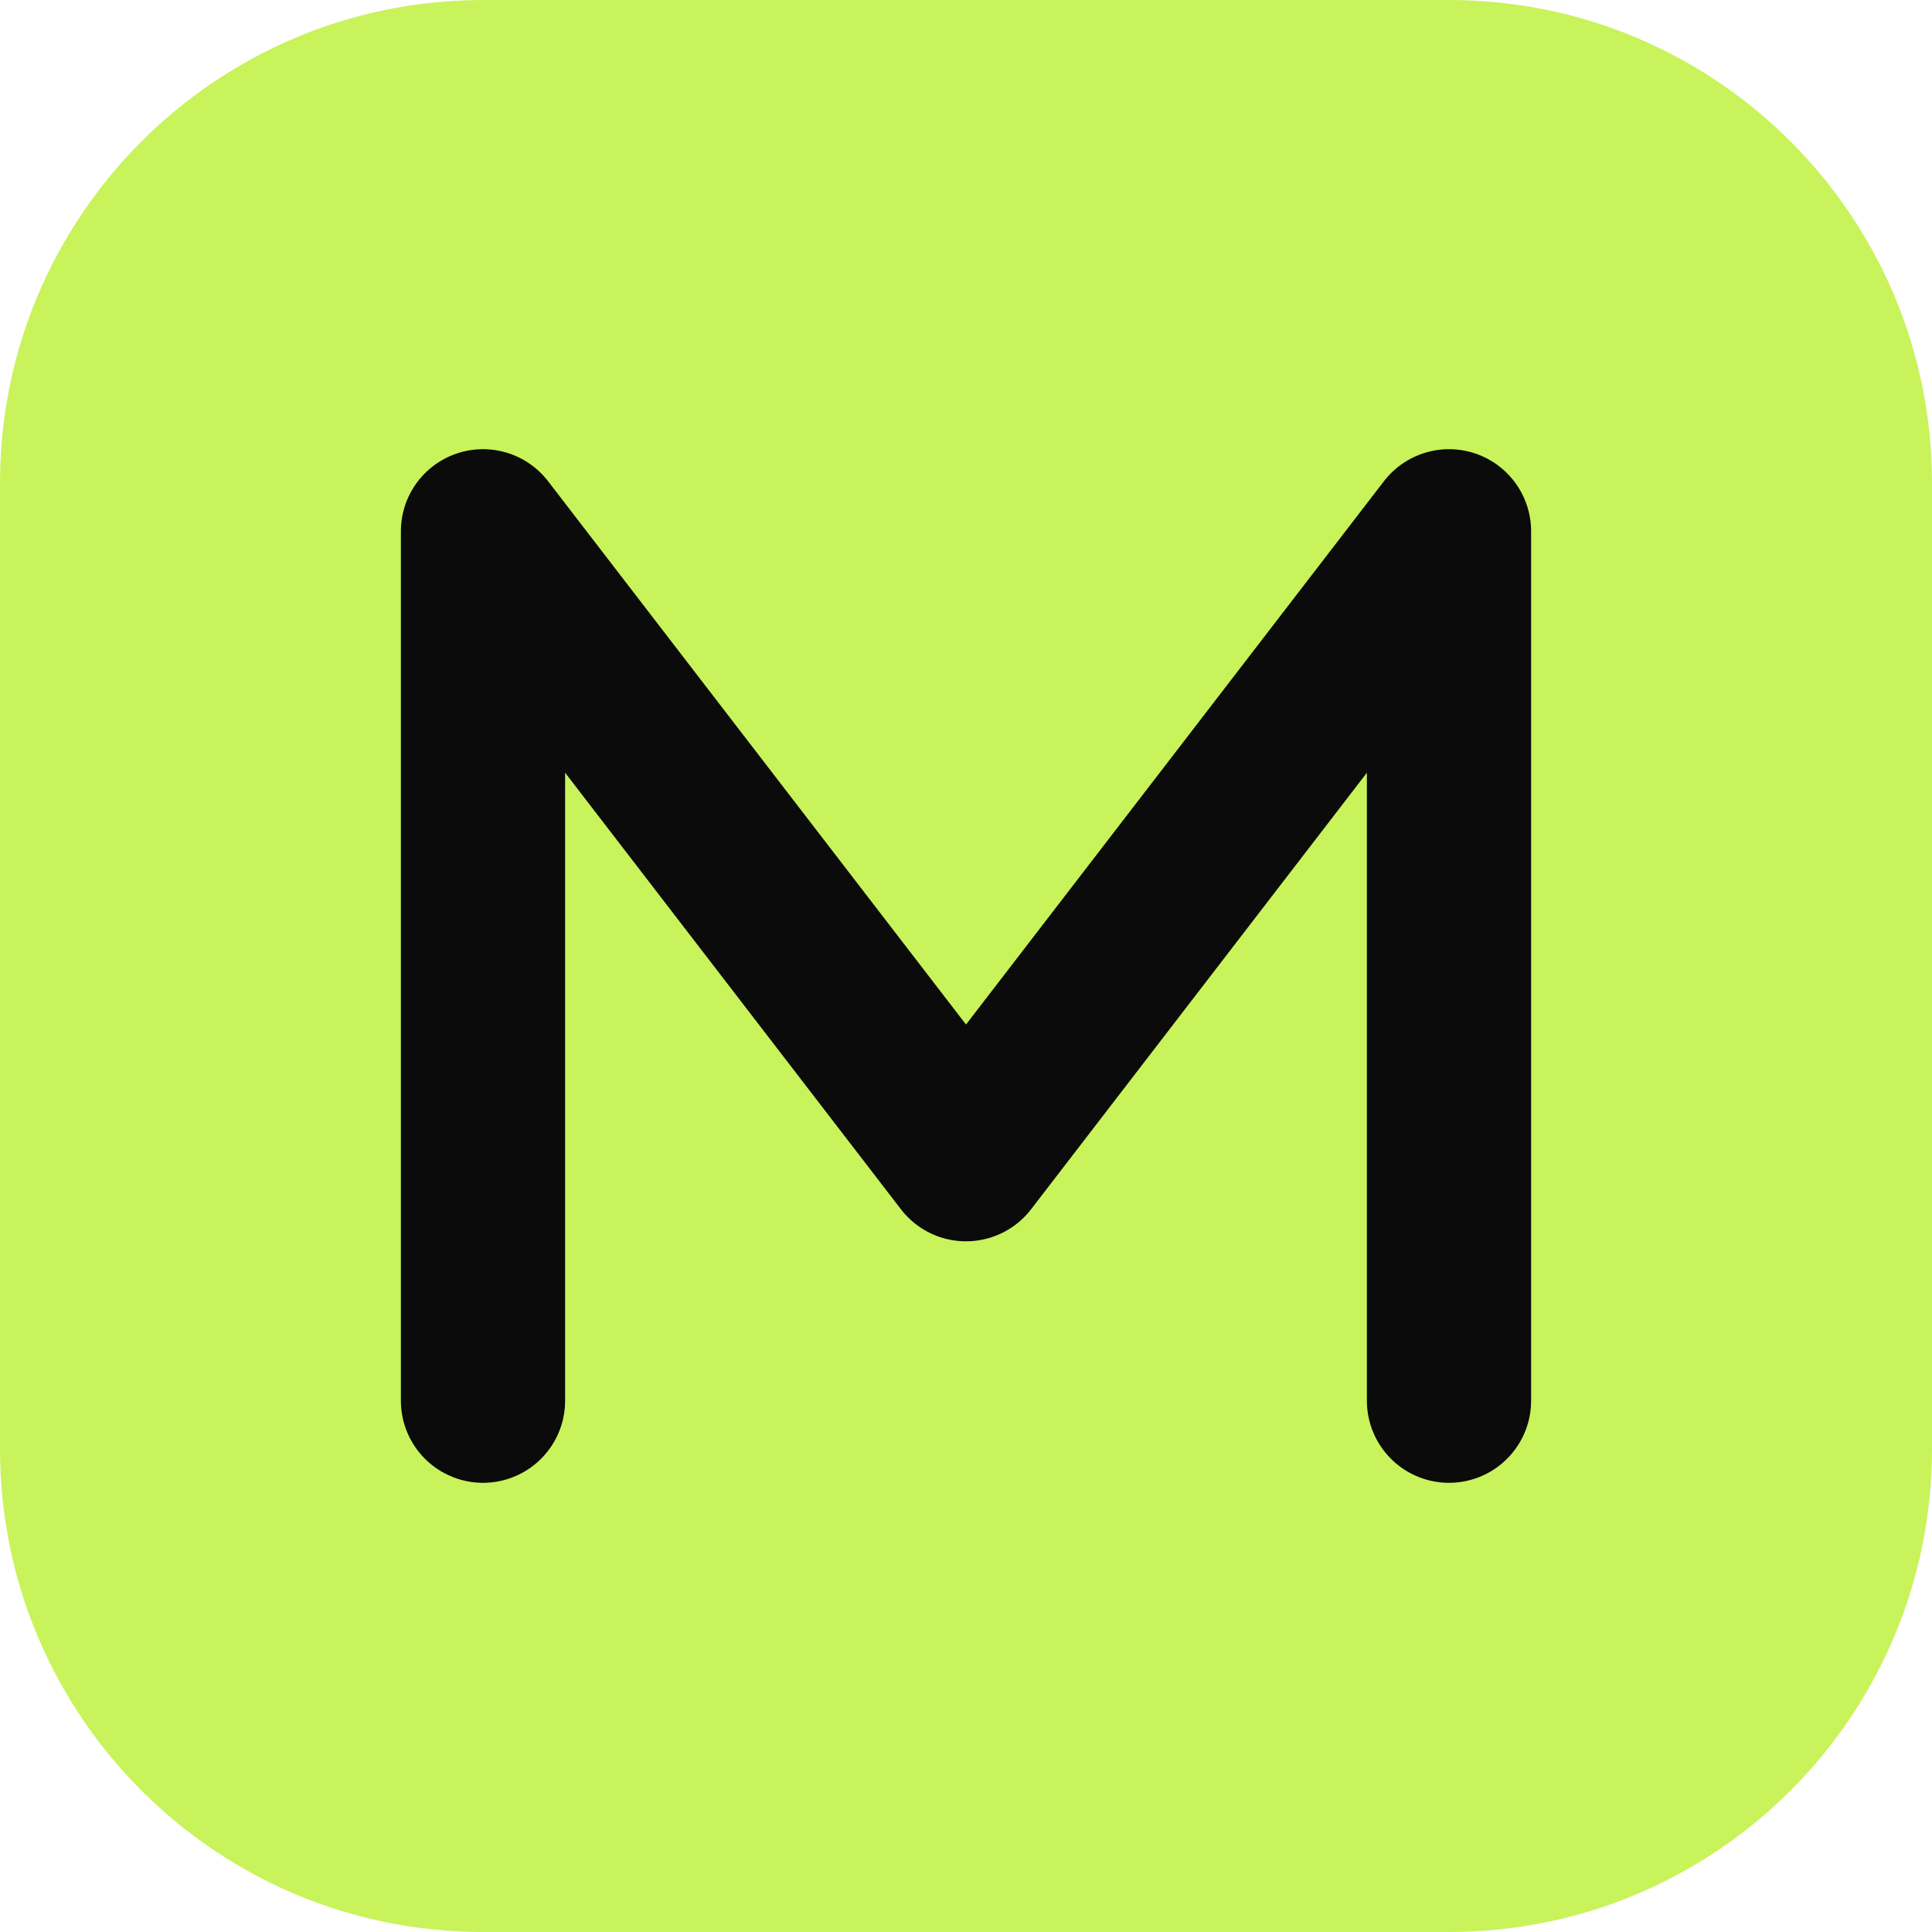
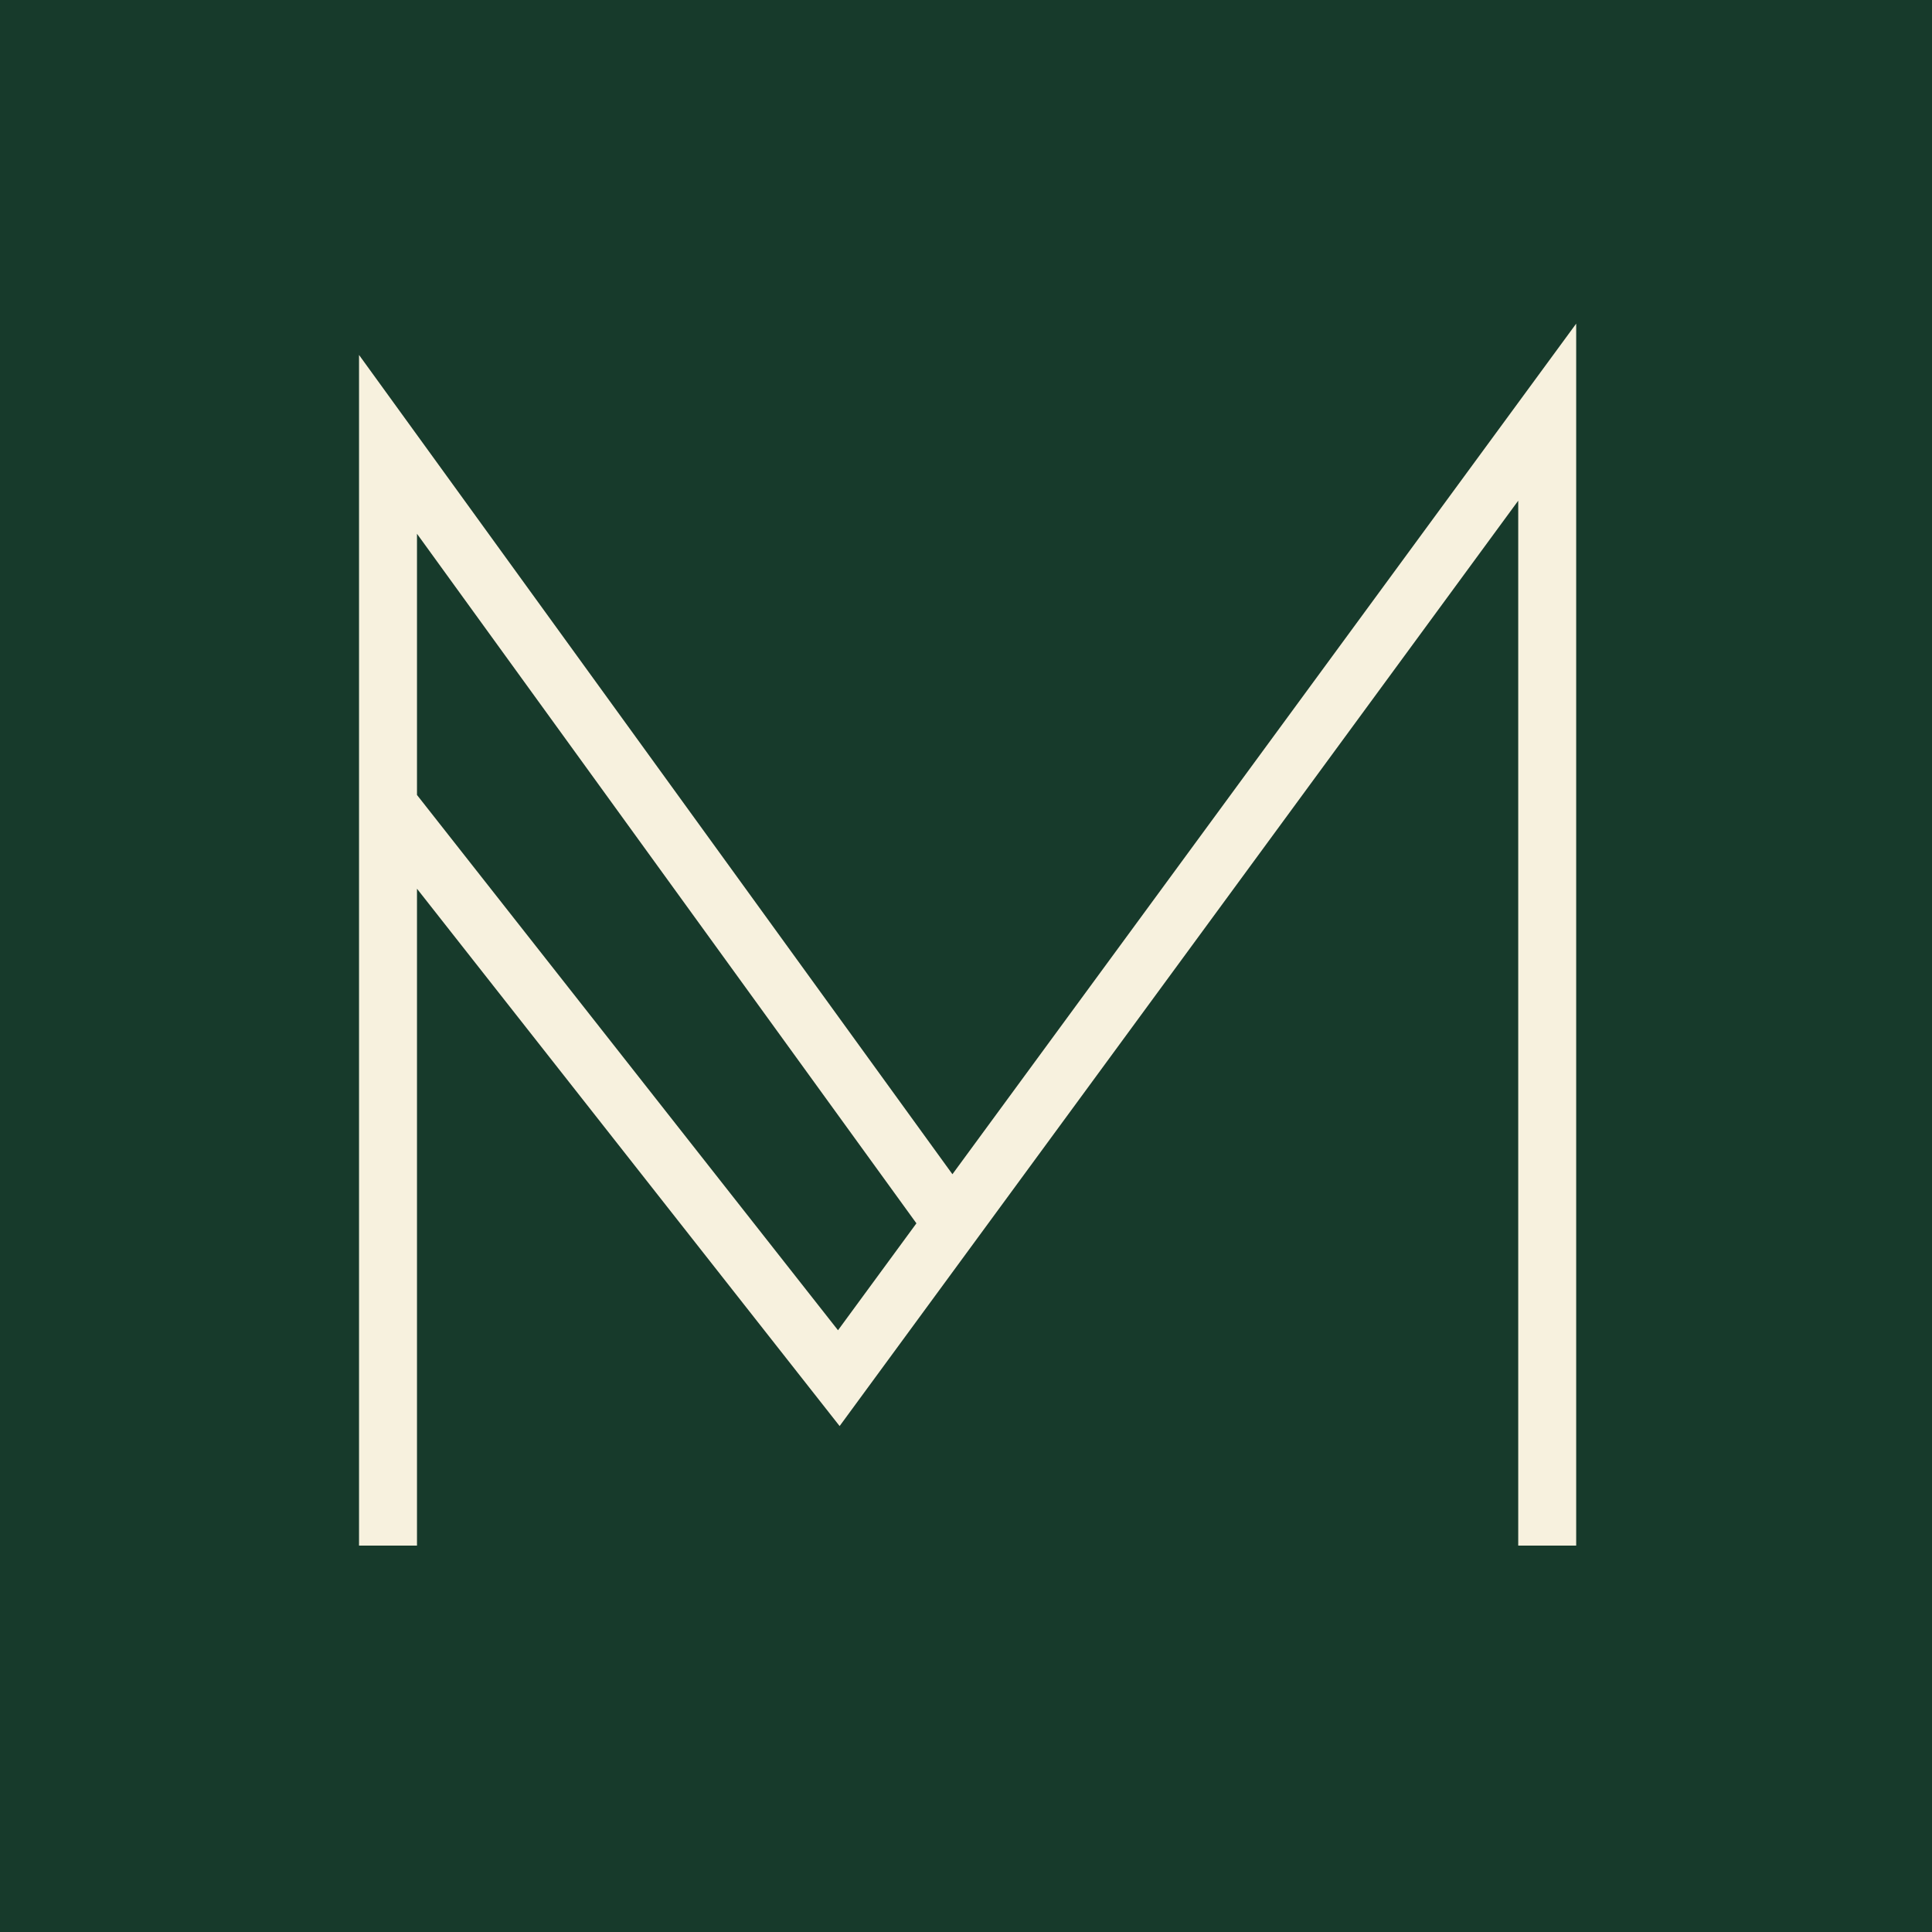
- <svg xmlns="http://www.w3.org/2000/svg" viewBox="0 0 40 40">
-   <rect width="40" height="40" rx="10" fill="#C8F35A" />
-   <path d="M10 29V11l10 13 10-13v18" fill="none" stroke="#0A0B0A" stroke-width="3.4" stroke-linejoin="round" stroke-linecap="round" />
+ <svg xmlns="http://www.w3.org/2000/svg" viewBox="0 0 600 600">
+   <rect width="600" height="600" fill="#173A2B" />
+   <path d="M120.5 480V138l176 243M120.5 250l140 178 220-300v352" fill="none" stroke="#F7F1DE" stroke-width="18" stroke-miterlimit="10" />
</svg>
